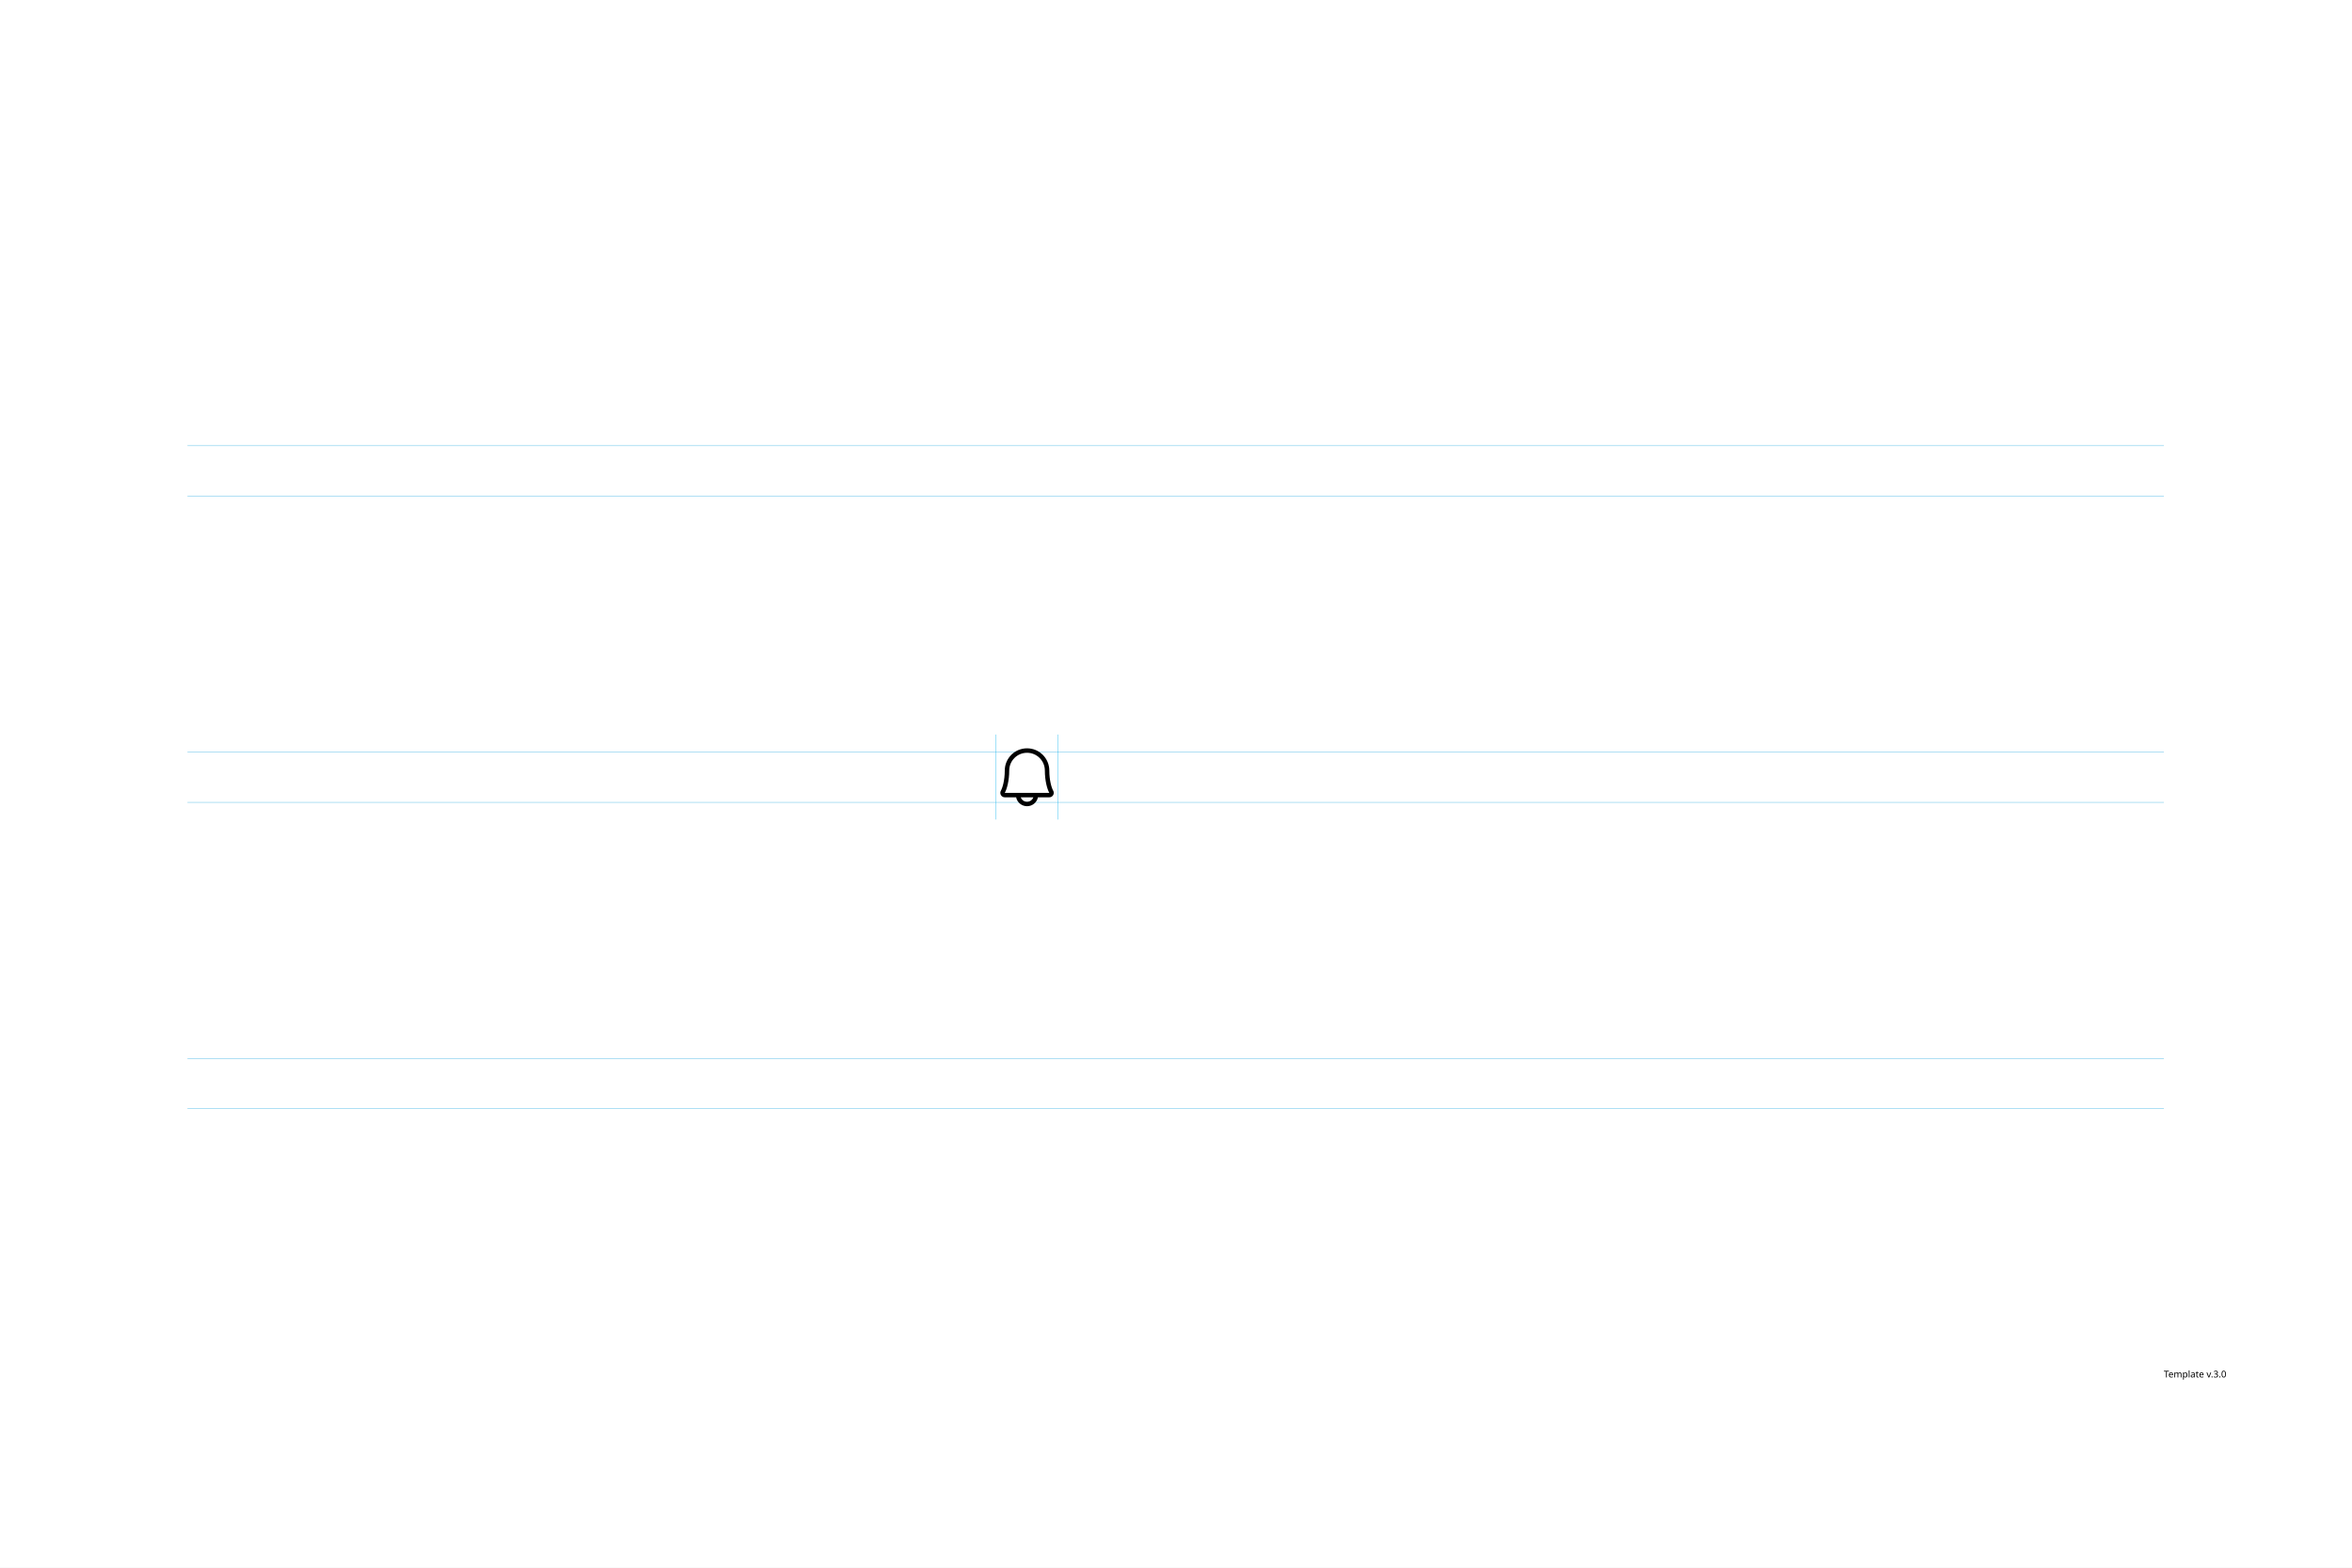
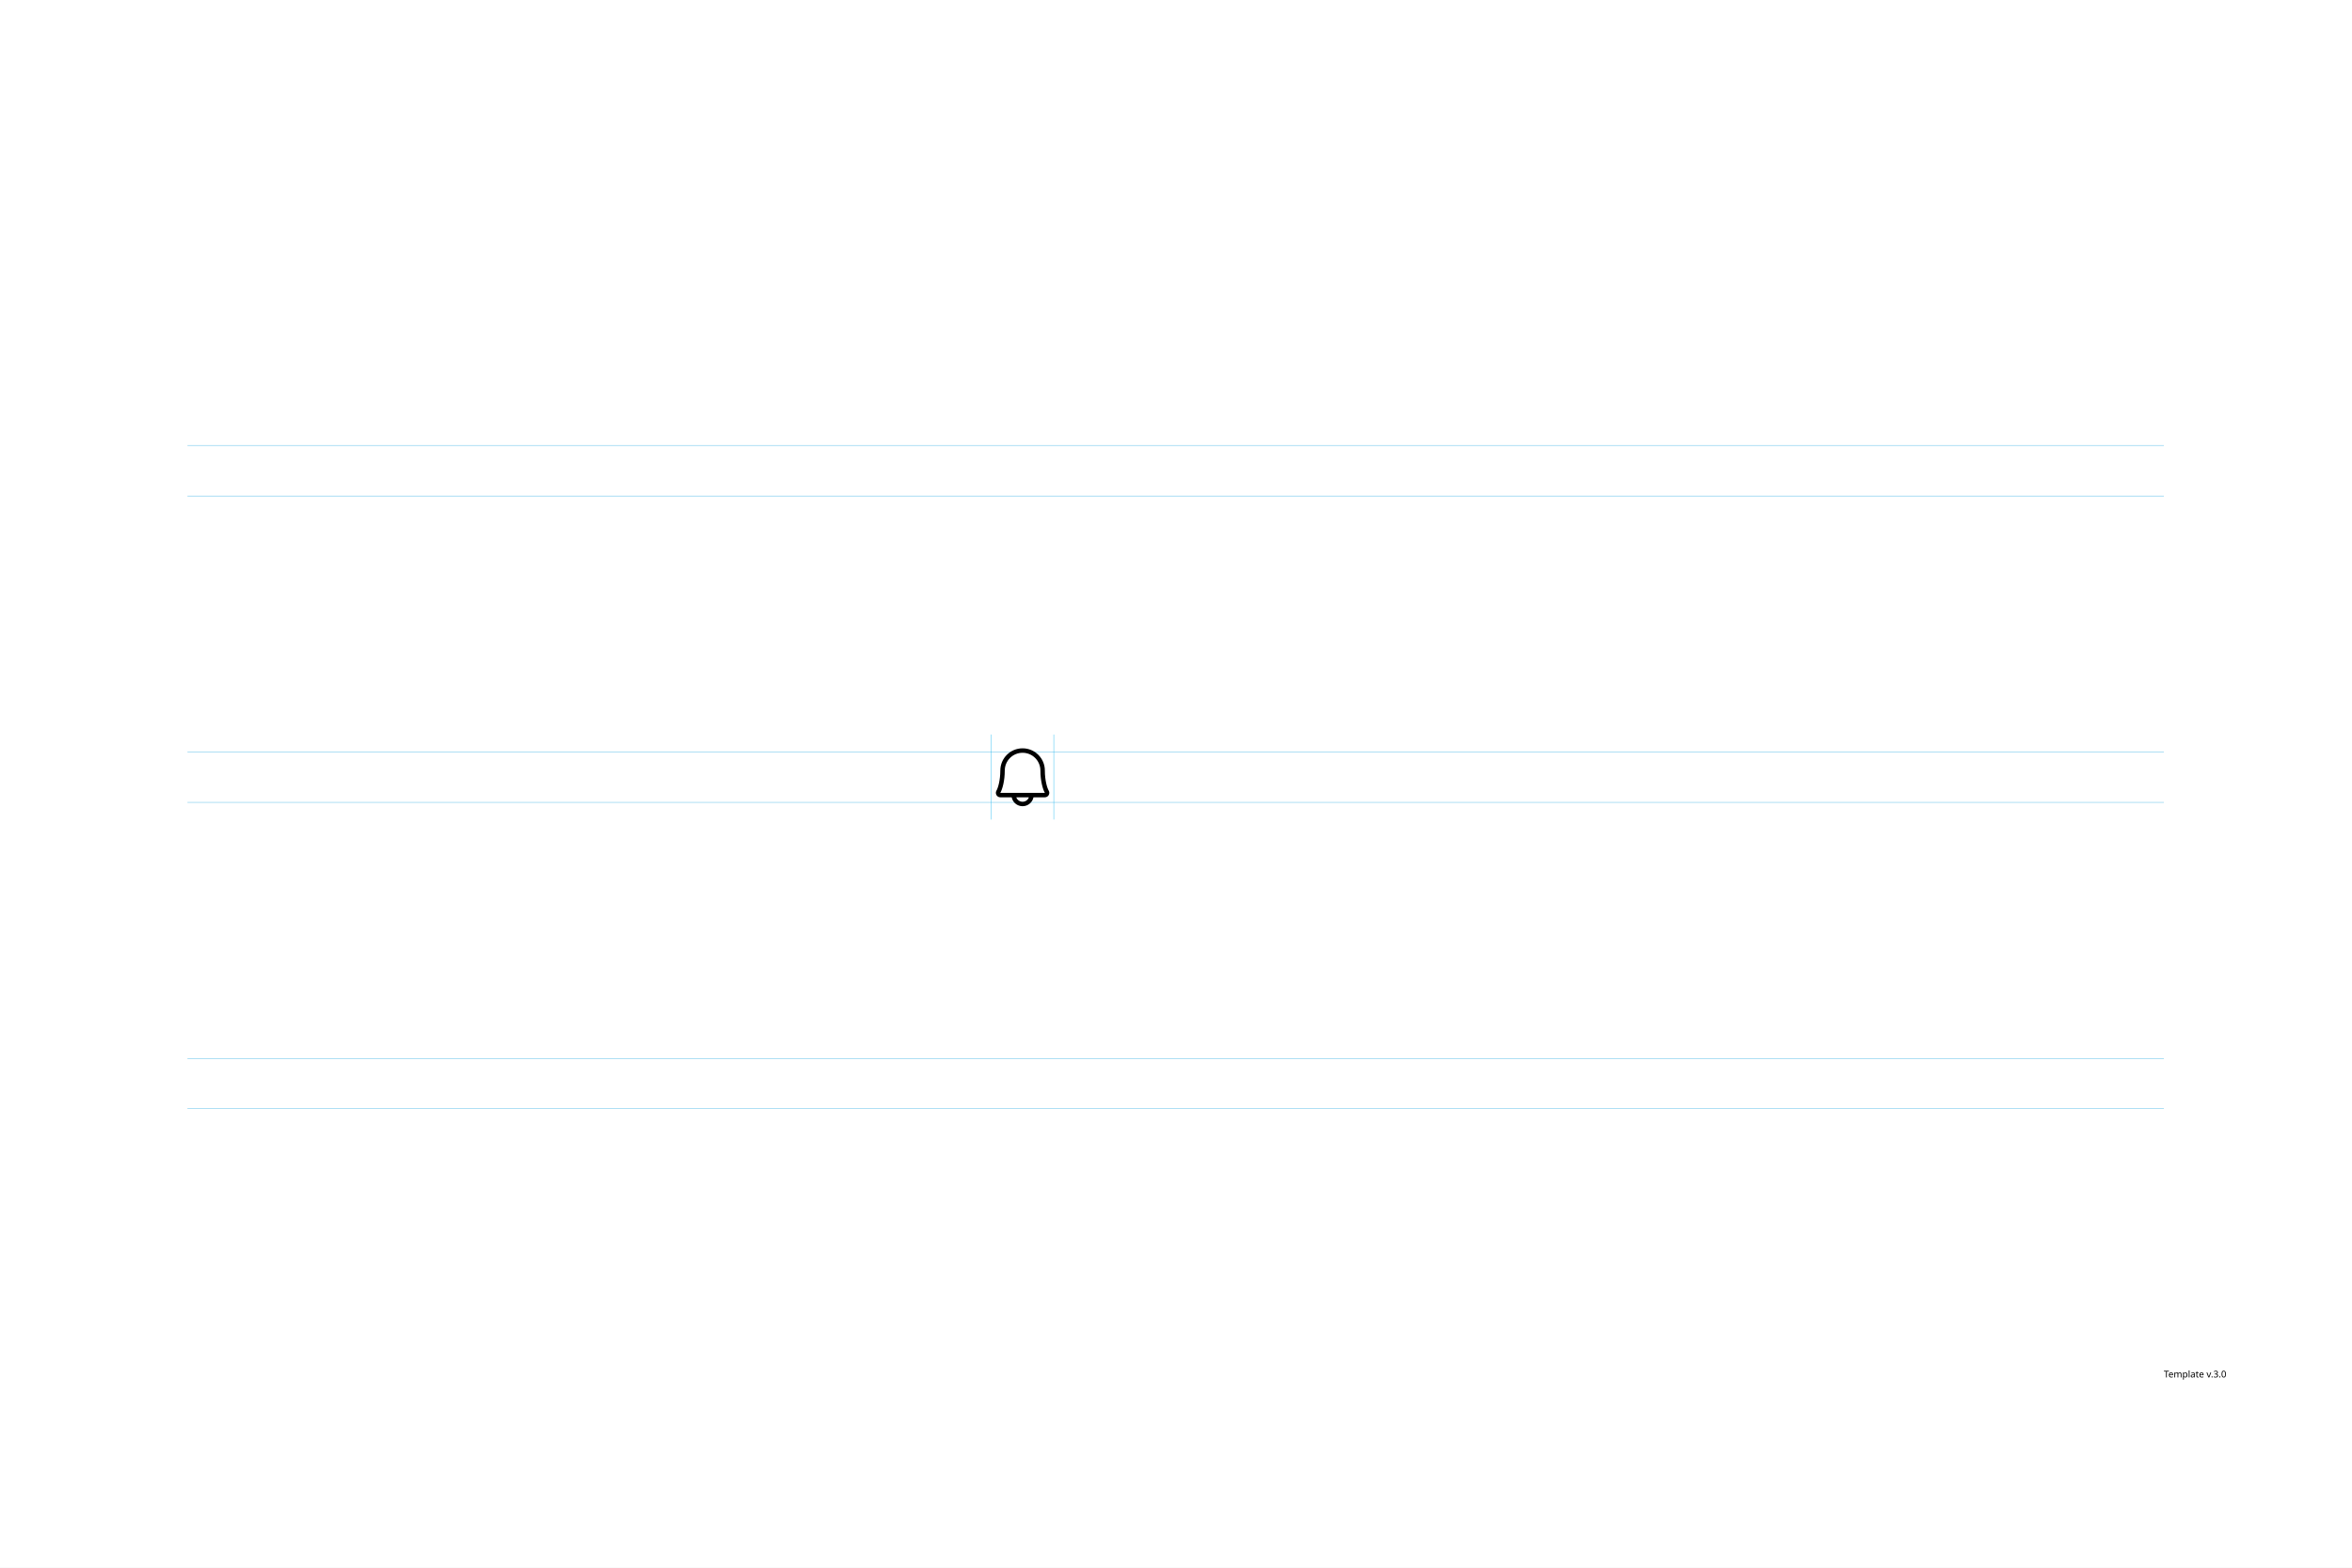
<svg xmlns="http://www.w3.org/2000/svg" version="1.1" width="3300" height="2200">
  <g id="Notes">
    <rect height="2200" id="artboard" style="fill:white;opacity:1" width="3300" x="0" y="0" />
    <text id="template-version" style="stroke:none;fill:black;font-family:sans-serif;font-size:13;" transform="matrix(1 0 0 1 3036 1933)">Template v.3.0</text>
  </g>
  <g id="Guides">
    <line id="Baseline-S" style="fill:none;stroke:#27AAE1;opacity:1;stroke-width:0.5;" x1="263" x2="3036" y1="696.0" y2="696.0" />
    <line id="Capline-S" style="fill:none;stroke:#27AAE1;opacity:1;stroke-width:0.5;" x1="263" x2="3036" y1="625.541" y2="625.541" />
    <line id="Baseline-M" style="fill:none;stroke:#27AAE1;opacity:1;stroke-width:0.5;" x1="263" x2="3036" y1="1126.0" y2="1126.0" />
    <line id="Capline-M" style="fill:none;stroke:#27AAE1;opacity:1;stroke-width:0.5;" x1="263" x2="3036" y1="1055.54" y2="1055.54" />
    <line id="Baseline-L" style="fill:none;stroke:#27AAE1;opacity:1;stroke-width:0.5;" x1="263" x2="3036" y1="1556.0" y2="1556.0" />
    <line id="Capline-L" style="fill:none;stroke:#27AAE1;opacity:1;stroke-width:0.5;" x1="263" x2="3036" y1="1485.54" y2="1485.54" />
-     <line id="left-margin-Regular-M" style="fill:none;stroke:#00AEEF;stroke-width:0.5;opacity:1.0;" x1="1397.250" x2="1397.250" y1="1030.79" y2="1150.12" />
-     <line id="right-margin-Regular-M" style="fill:none;stroke:#00AEEF;stroke-width:0.5;opacity:1.0;" x1="1484.750" x2="1484.750" y1="1030.79" y2="1150.12" />
+     <line id="left-margin-Regular-M" style="fill:none;stroke:#00AEEF;stroke-width:0.5;opacity:1.0;" x1="1391.000" x2="1391.000" y1="1030.79" y2="1150.12" />
+     <line id="right-margin-Regular-M" style="fill:none;stroke:#00AEEF;stroke-width:0.5;opacity:1.0;" x1="1478.500" x2="1478.500" y1="1030.79" y2="1150.12" />
  </g>
  <g id="Symbols">
-     <g id="Regular-M">
-       <path d="M 1477.641,1109.497 C 1475.473,1105.762 1472.25,1095.196 1472.25,1081.395 a 31.25,31.25 0 0,0 -62.5,0 c 0,13.805 -3.227,24.367 -5.395,28.102 A 6.25,6.25 0 0,0 1409.75,1118.895 L 1425.691,1118.895 a 15.625,15.625 0 0,0 30.617,0 L 1472.25,1118.895 a 6.25,6.25 0 0,0 5.391,-9.398 Z M 1441,1125.145 a 9.375,9.375 0 0,1 -8.836,-6.25 l 17.672,0 A 9.375,9.375 0 0,1 1441,1125.145 Z M 1409.75,1112.645 c 3.008,-5.172 6.25,-17.156 6.25,-31.25 a 25,25 0 0,1 50,0 c 0,14.082 3.234,26.066 6.25,31.25 Z" />
+     <g id="Regular-M" transform="matrix(1 0 0 1 1391.0 1126.0)">
+       <path d="M 80.391,-16.503 C 78.223,-20.238 75,-30.804 75,-44.605 a 31.25,31.25 0 0,0 -62.5,0 c 0,13.805 -3.227,24.367 -5.395,28.102 A 6.25,6.25 0 0,0 12.5,-7.105 L 28.441,-7.105 a 15.625,15.625 0 0,0 30.617,0 L 75,-7.105 a 6.25,6.25 0 0,0 5.391,-9.398 Z M 43.75,-0.855 a 9.375,9.375 0 0,1 -8.836,-6.25 l 17.672,0 A 9.375,9.375 0 0,1 43.75,-0.855 Z M 12.5,-13.355 c 3.008,-5.172 6.25,-17.156 6.25,-31.25 a 25,25 0 0,1 50,0 c 0,14.082 3.234,26.066 6.25,31.25 Z" />
    </g>
  </g>
</svg>
